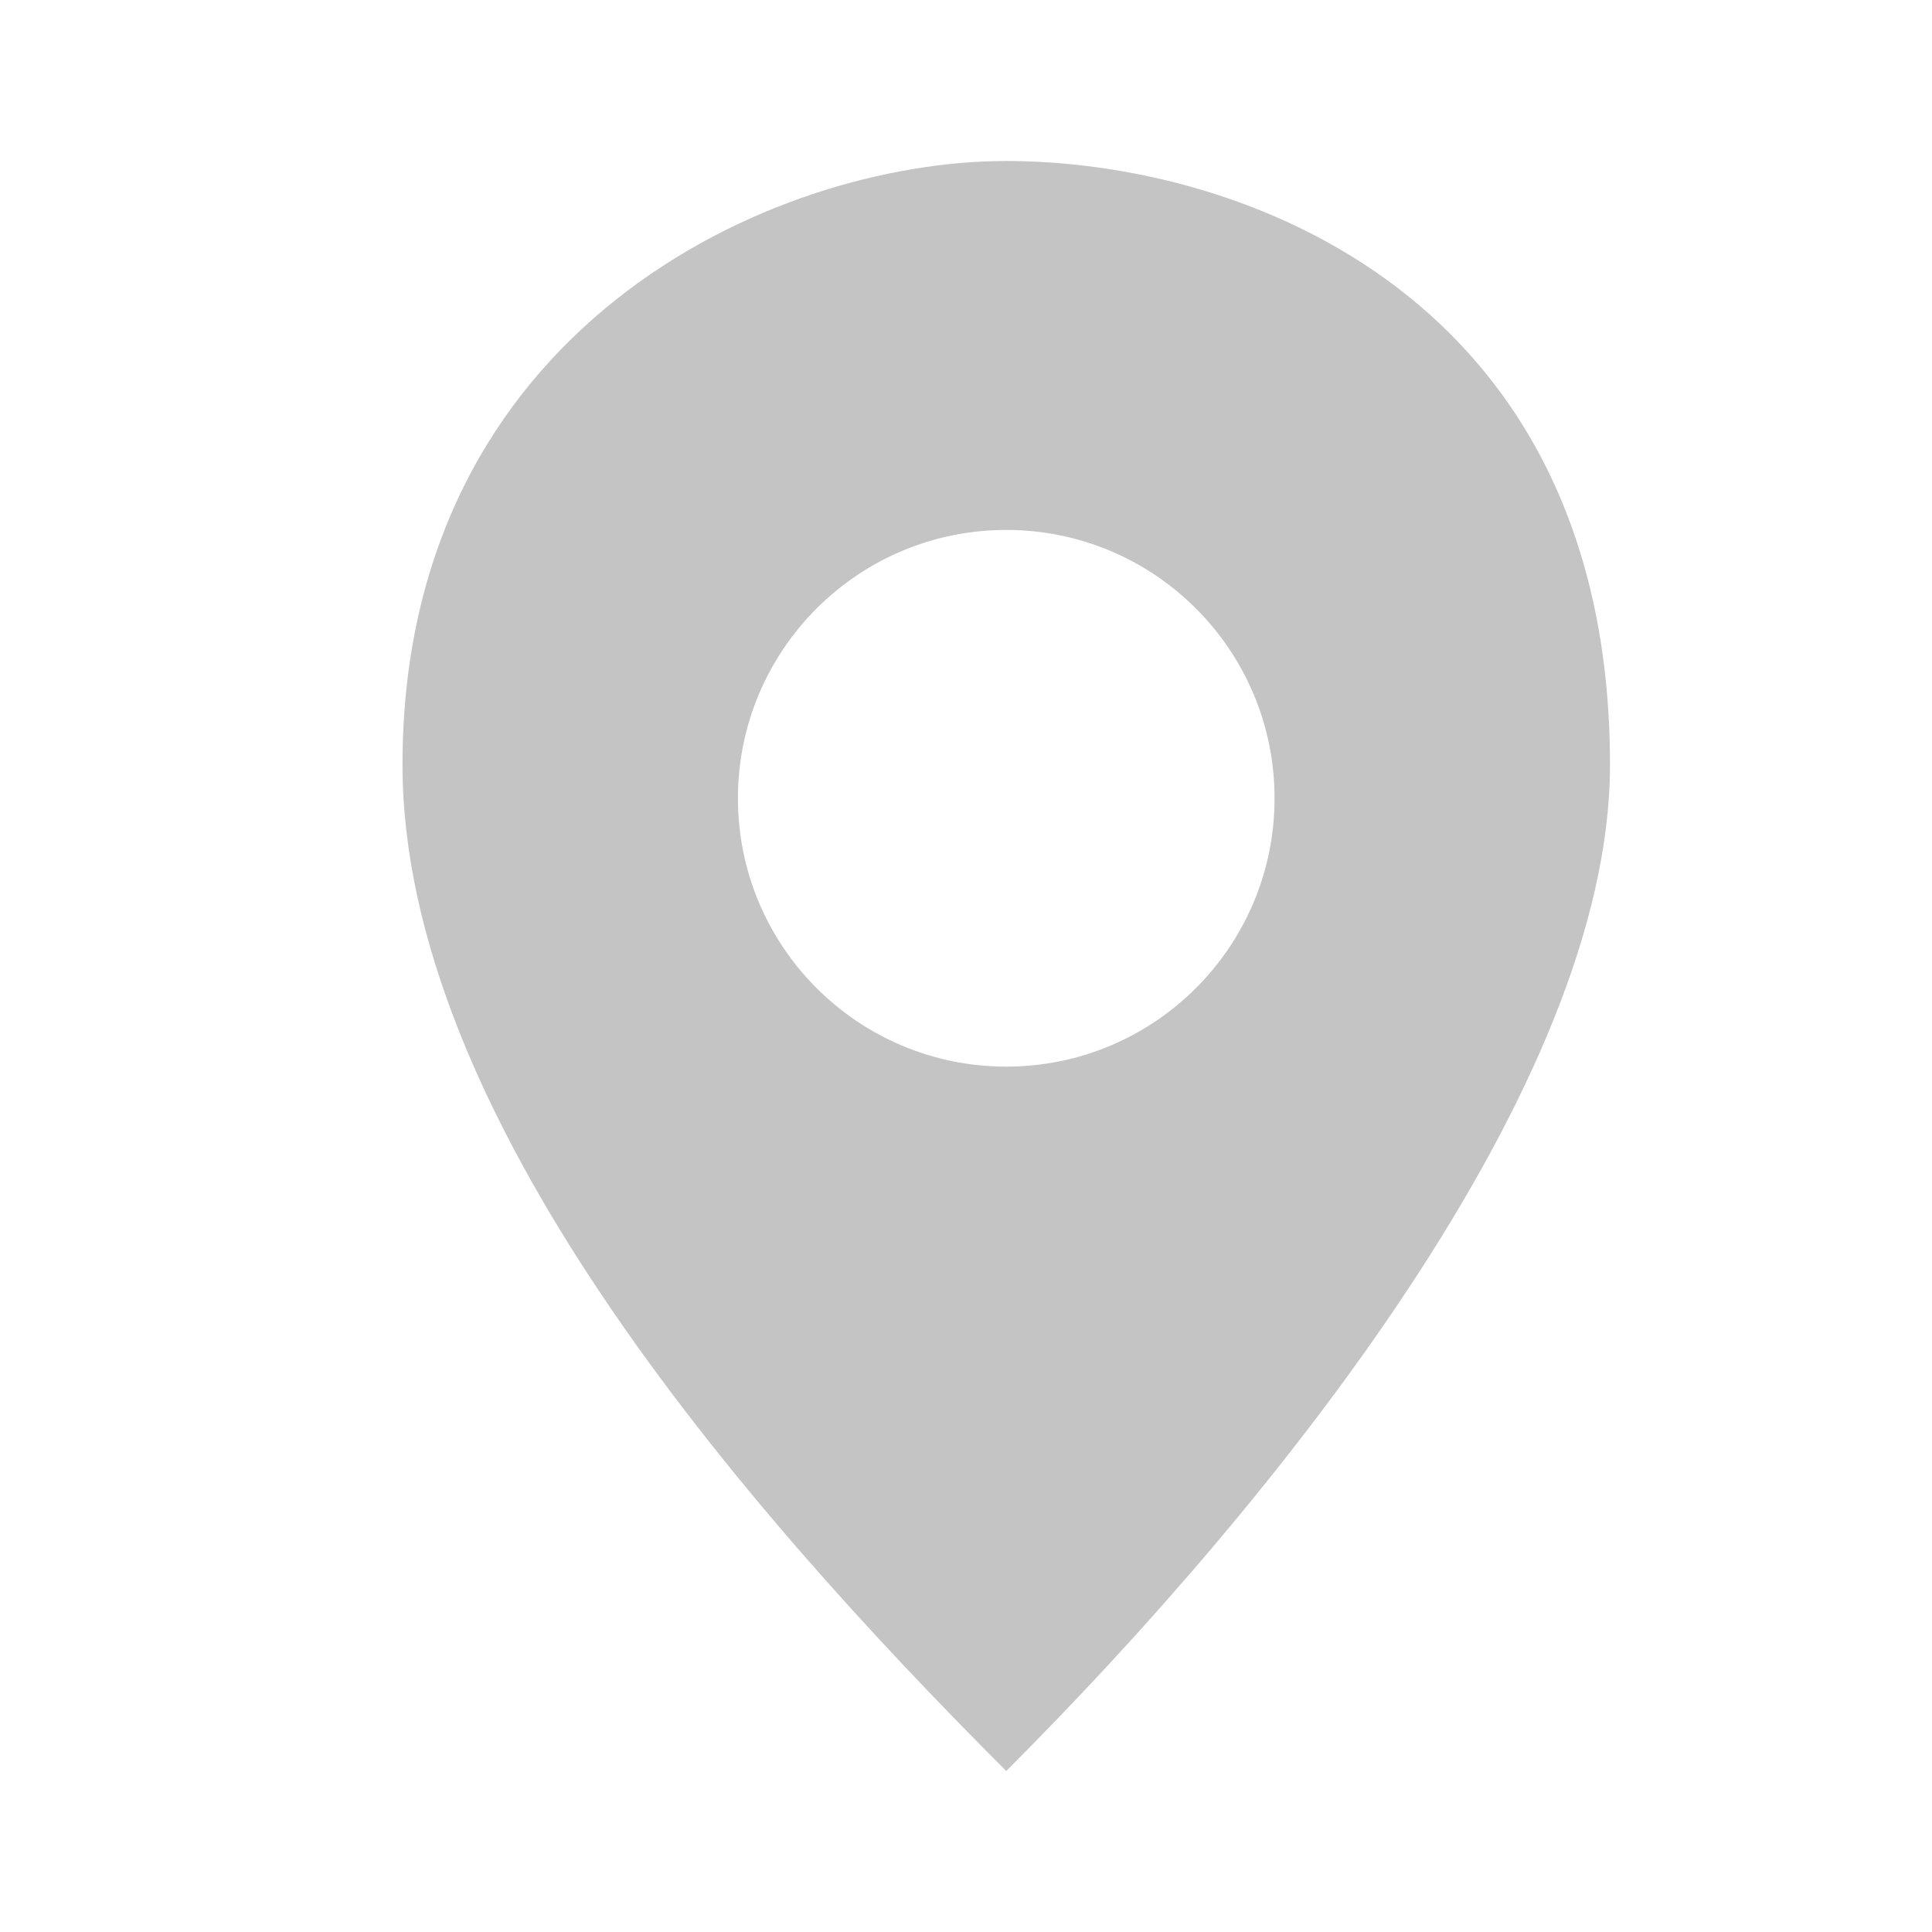
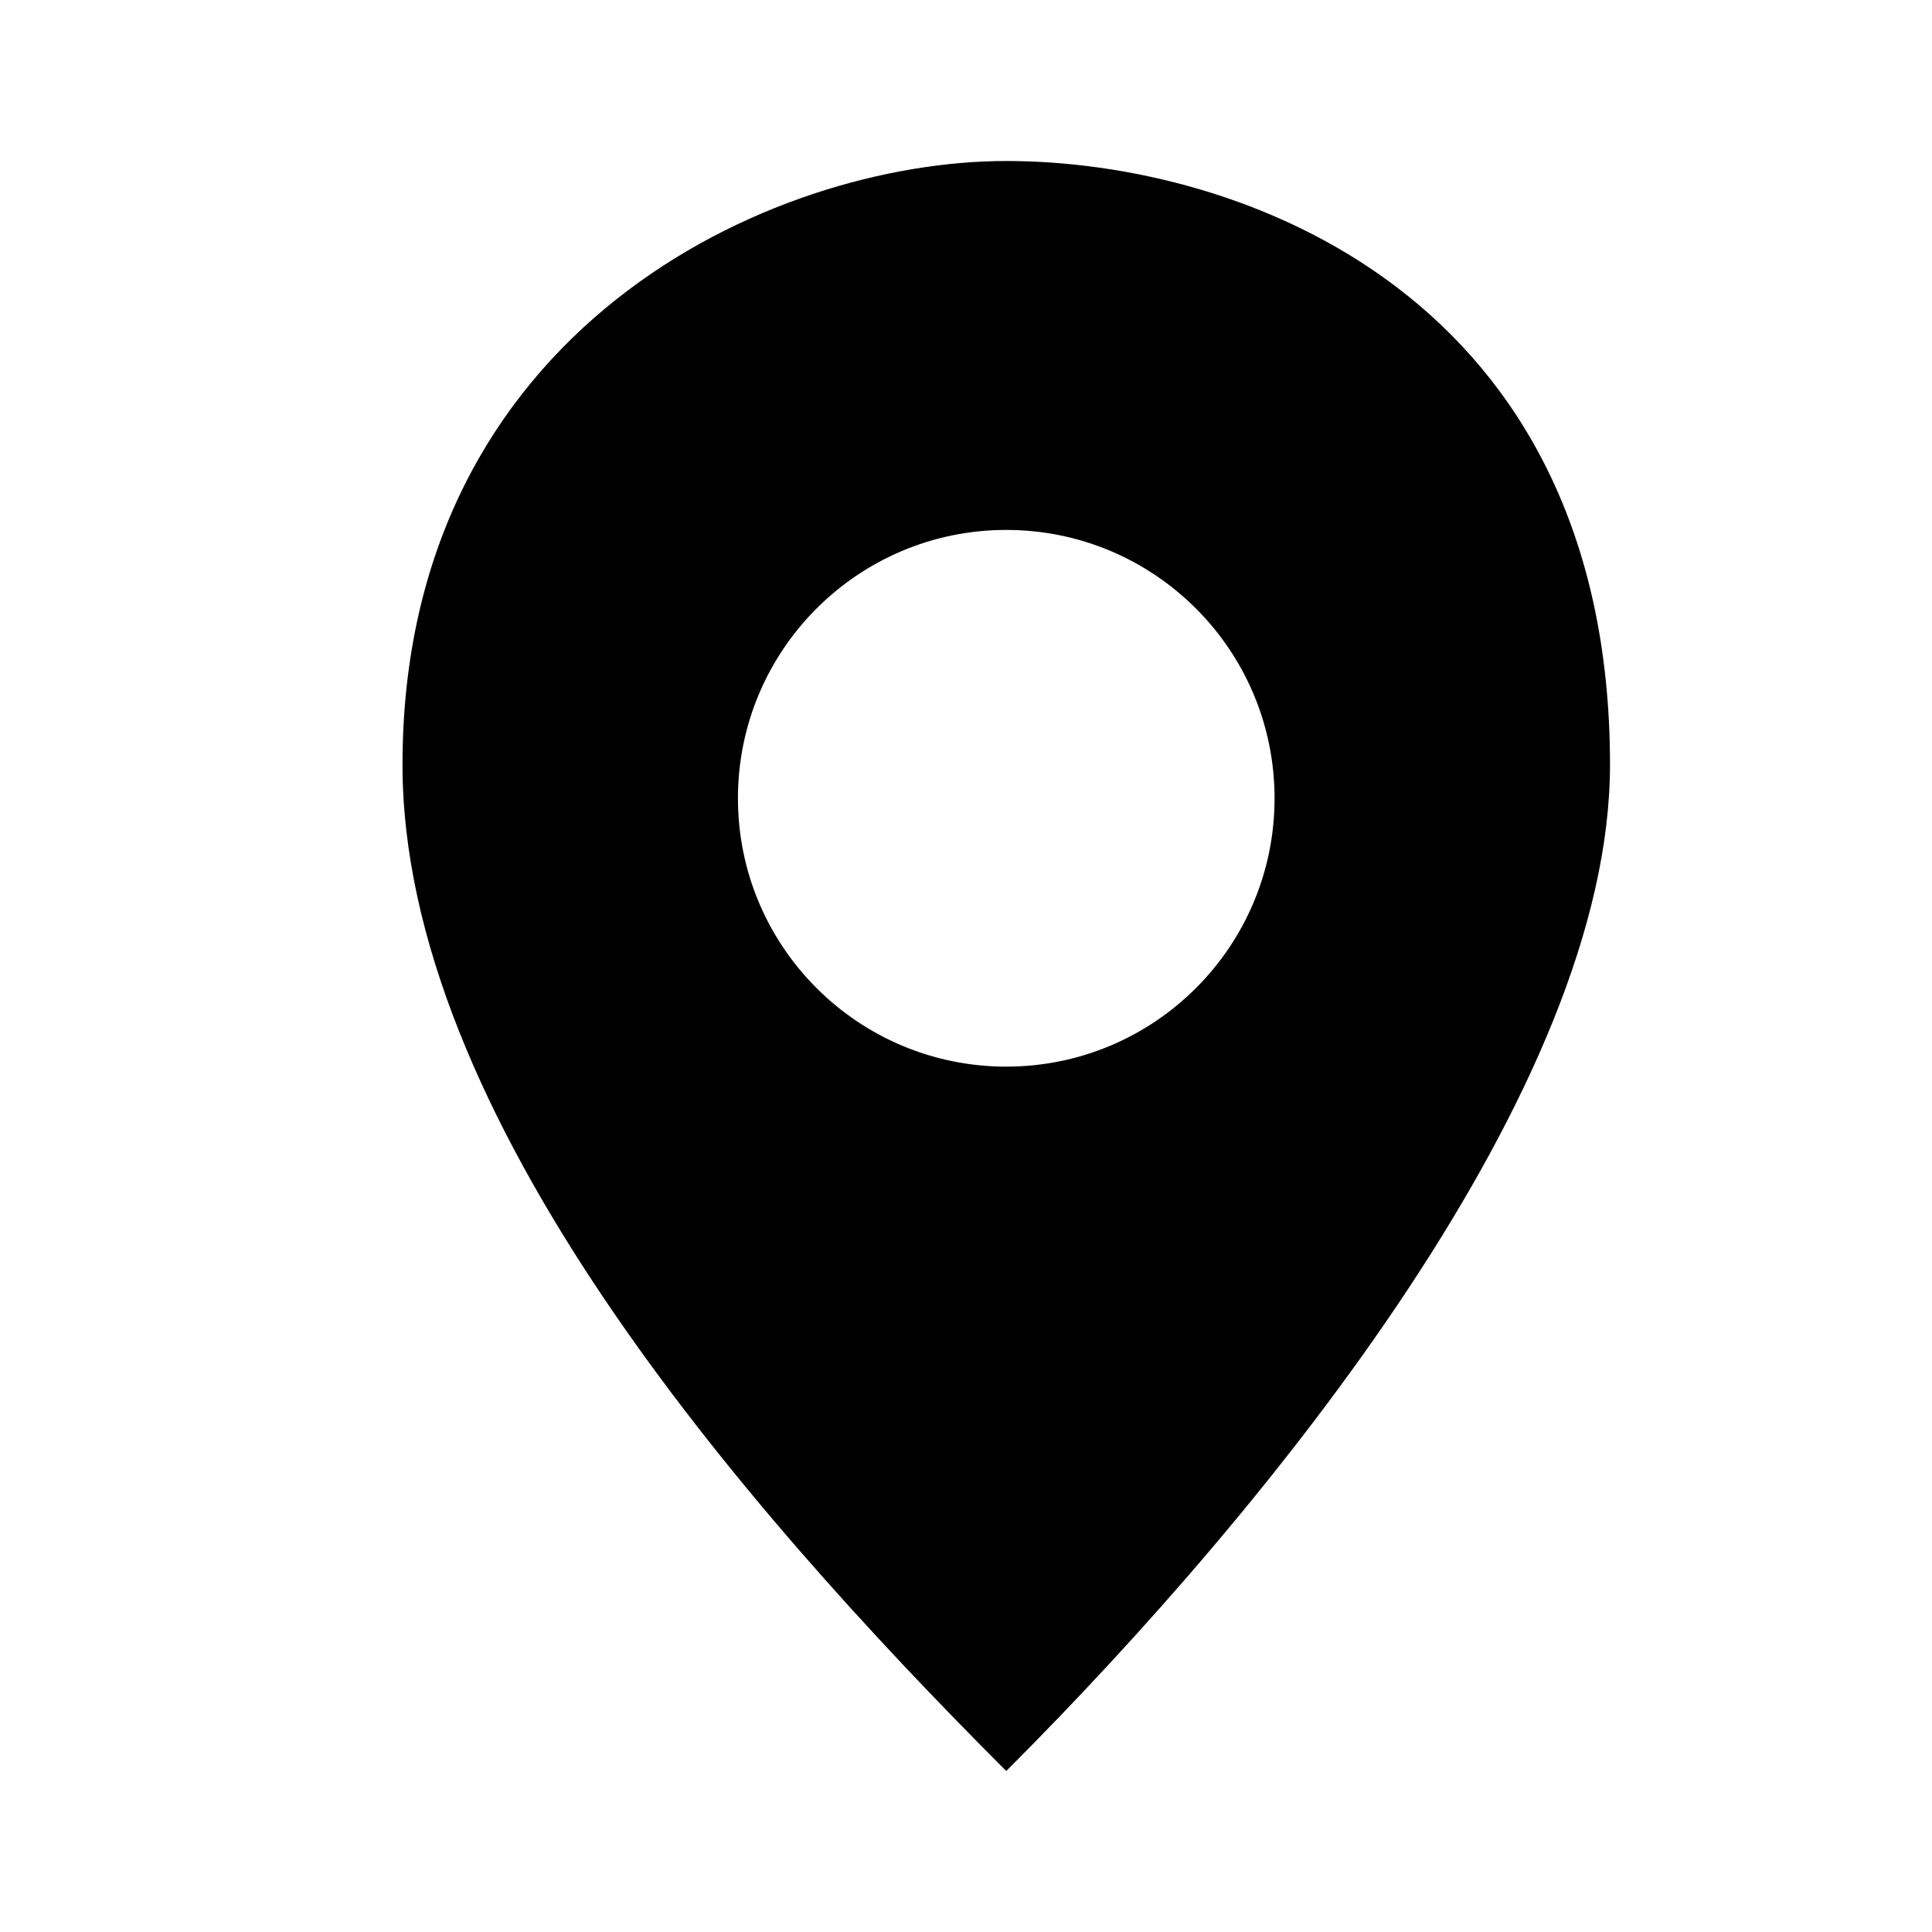
<svg xmlns="http://www.w3.org/2000/svg" width="24" height="24" viewBox="0 0 24 24" fill="none">
-   <path fill-rule="evenodd" clip-rule="evenodd" d="M12.5 22C9.167 18.667 5 13.833 5 9.5C5 4.083 9.583 2 12.5 2C15.417 2 20 3.667 20 9.5C20 13.5 15.833 18.667 12.5 22ZM12.5 13.25C14.341 13.25 15.833 11.758 15.833 9.917C15.833 8.076 14.341 6.583 12.5 6.583C10.659 6.583 9.167 8.076 9.167 9.917C9.167 11.758 10.659 13.25 12.5 13.25Z" fill="#C4C4C4" />
+   <path fill-rule="evenodd" clip-rule="evenodd" d="M12.5 22C9.167 18.667 5 13.833 5 9.5C5 4.083 9.583 2 12.5 2C15.417 2 20 3.667 20 9.5C20 13.5 15.833 18.667 12.5 22ZM12.5 13.25C14.341 13.25 15.833 11.758 15.833 9.917C15.833 8.076 14.341 6.583 12.5 6.583C10.659 6.583 9.167 8.076 9.167 9.917C9.167 11.758 10.659 13.25 12.5 13.25Z" fill="currentColor" />
</svg>
